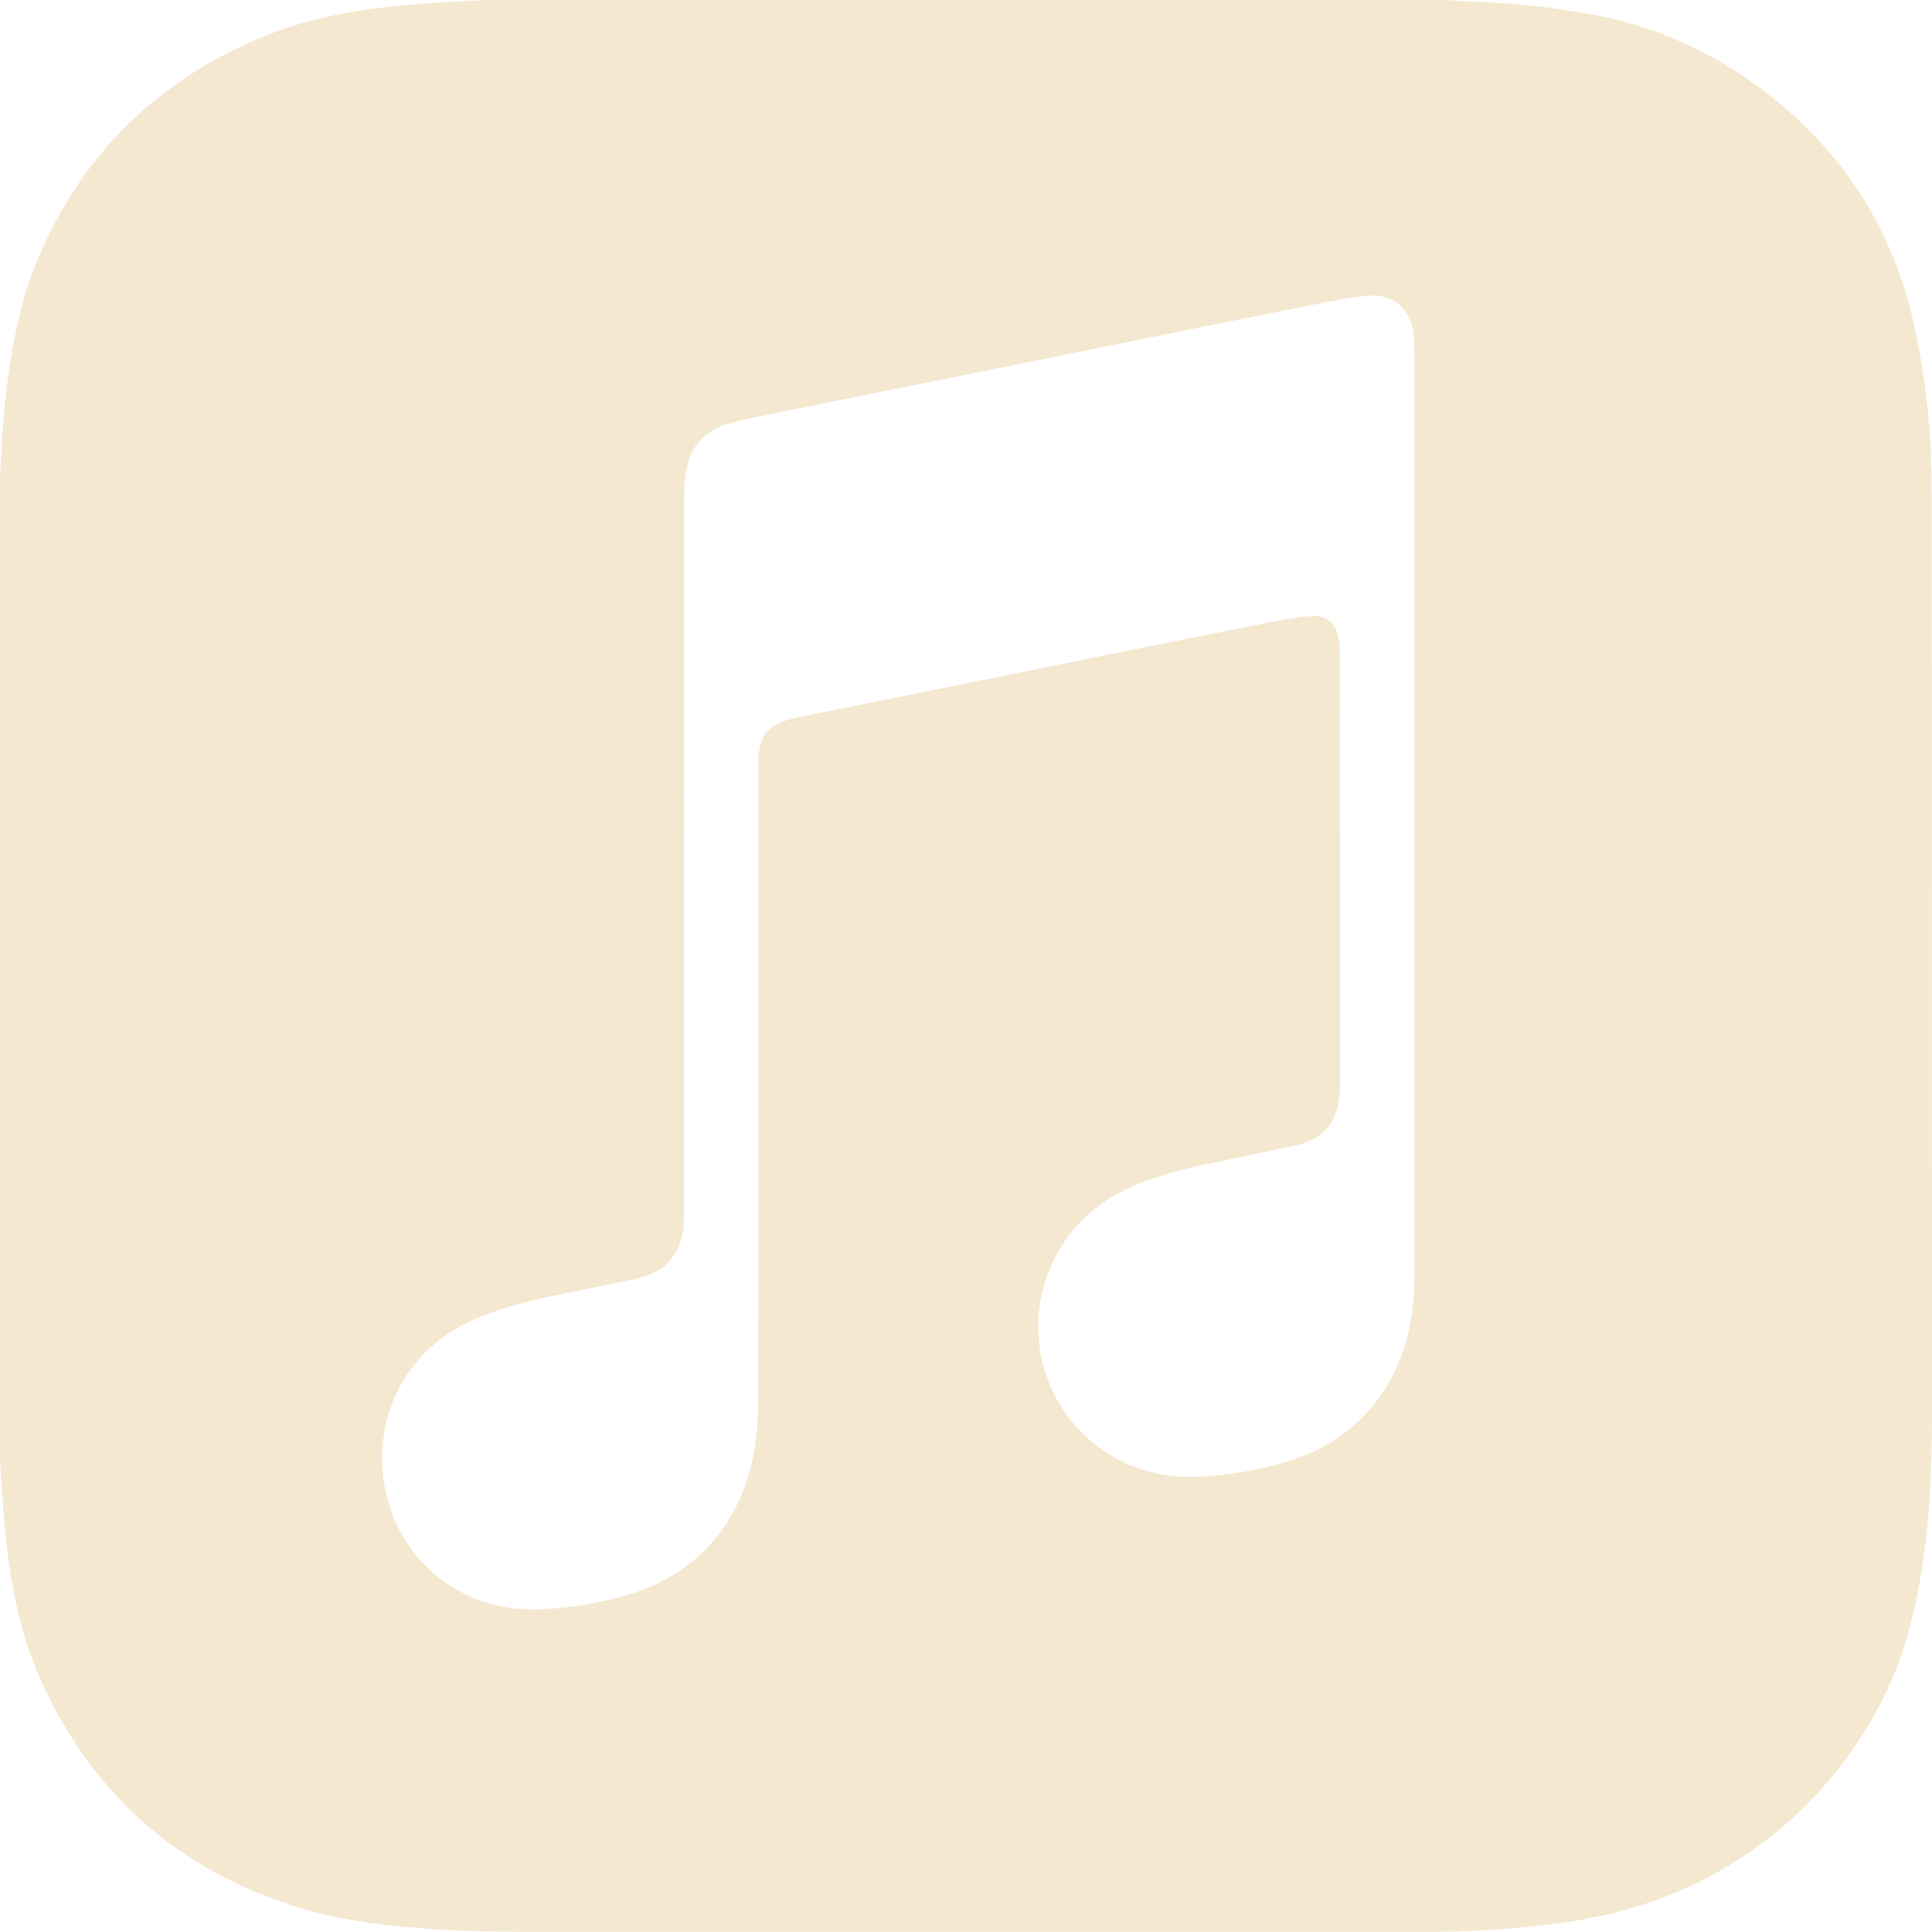
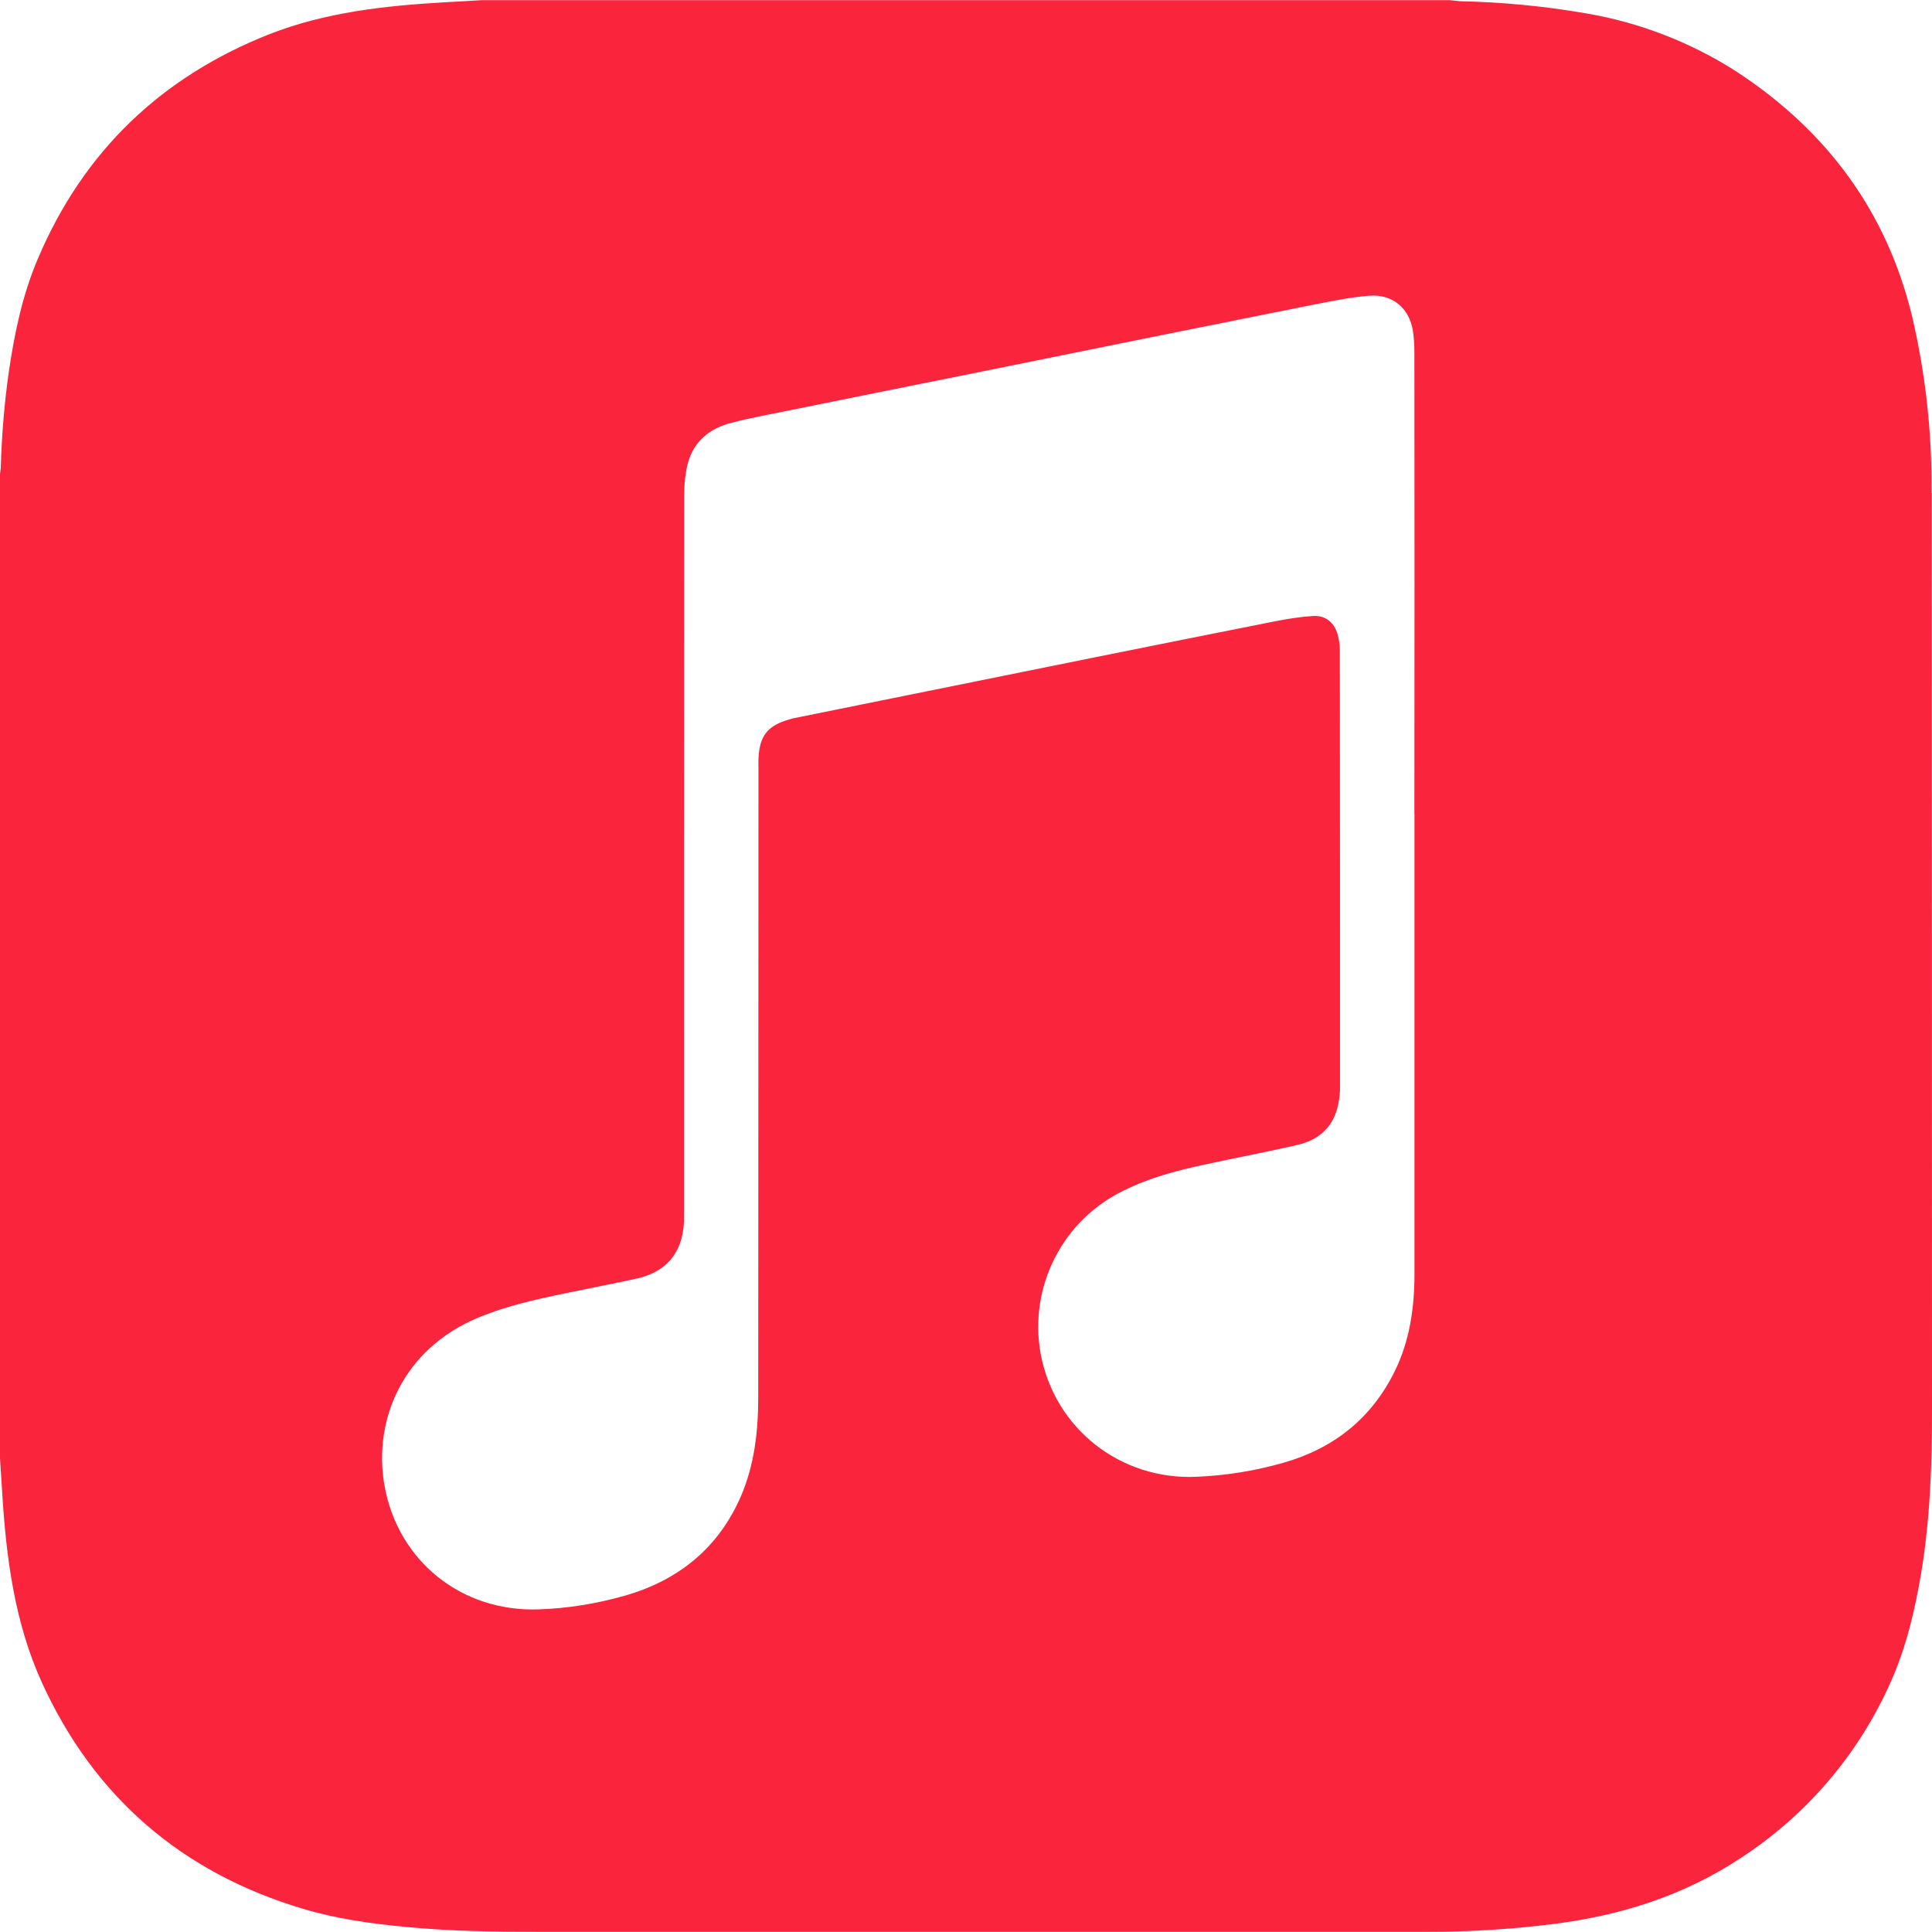
- <svg xmlns="http://www.w3.org/2000/svg" role="img" fill="#F5E8D0" viewBox="0 0 24 24">
+ <svg xmlns="http://www.w3.org/2000/svg" role="img" fill="#FA243C" viewBox="0 0 24 24">
  <path d="M23.994 6.124a9.23 9.23 0 00-.24-2.19c-.317-1.31-1.062-2.31-2.18-3.043a5.022 5.022 0 00-1.877-.726 10.496 10.496 0 00-1.564-.15c-.04-.003-.083-.01-.124-.013H5.986c-.152.01-.303.017-.455.026-.747.043-1.49.123-2.193.4-1.336.53-2.3 1.452-2.865 2.78-.192.448-.292.925-.363 1.408-.056.392-.088.785-.1 1.18 0 .032-.007.062-.01.093v12.223c.01.14.017.283.027.424.05.815.154 1.624.497 2.373.65 1.42 1.738 2.353 3.234 2.801.42.127.856.187 1.293.228.555.053 1.11.06 1.667.06h11.03a12.5 12.5 0 001.57-.1c.822-.106 1.596-.35 2.295-.81a5.046 5.046 0 001.88-2.207c.186-.42.293-.87.37-1.324.113-.675.138-1.358.137-2.04-.002-3.8 0-7.595-.003-11.393zm-6.423 3.99v5.712c0 .417-.058.827-.244 1.206-.29.59-.76.962-1.388 1.14-.35.1-.706.157-1.07.173-.95.045-1.773-.6-1.943-1.536a1.88 1.88 0 011.038-2.022c.323-.16.67-.25 1.018-.324.378-.082.758-.153 1.134-.24.274-.063.457-.23.51-.516a.904.904 0 00.02-.193c0-1.815 0-3.63-.002-5.443a.725.725 0 00-.026-.185c-.04-.15-.15-.243-.304-.234-.16.01-.318.035-.475.066-.76.15-1.52.303-2.28.456l-2.325.47-1.374.278c-.016.003-.032.01-.048.013-.277.077-.377.203-.39.49-.002.042 0 .086 0 .13-.002 2.602 0 5.204-.003 7.805 0 .42-.047.836-.215 1.227-.278.64-.77 1.04-1.434 1.233-.35.1-.71.16-1.075.172-.96.036-1.755-.6-1.92-1.544-.14-.812.23-1.685 1.154-2.075.357-.15.73-.232 1.108-.31.287-.06.575-.116.86-.177.383-.083.583-.323.6-.714v-.15c0-2.96 0-5.922.002-8.882 0-.123.013-.25.042-.37.07-.285.273-.448.546-.518.255-.066.515-.112.774-.165.733-.15 1.466-.296 2.2-.444l2.27-.46c.67-.134 1.34-.27 2.01-.403.22-.043.442-.088.663-.106.31-.025.523.17.554.482.008.073.012.148.012.223.002 1.91.002 3.822 0 5.732z" />
</svg>
